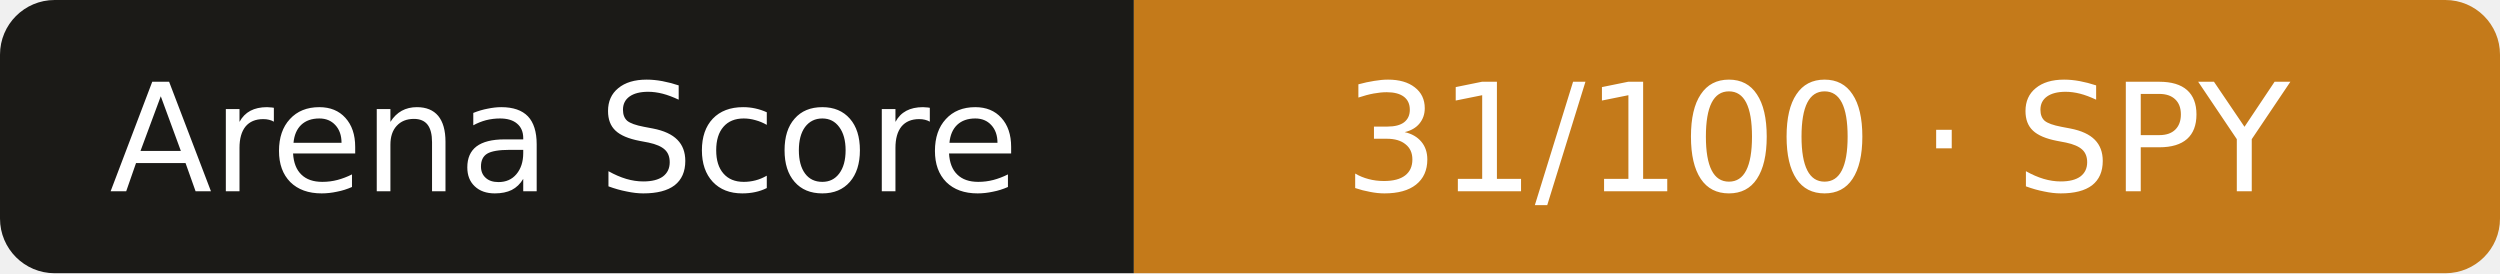
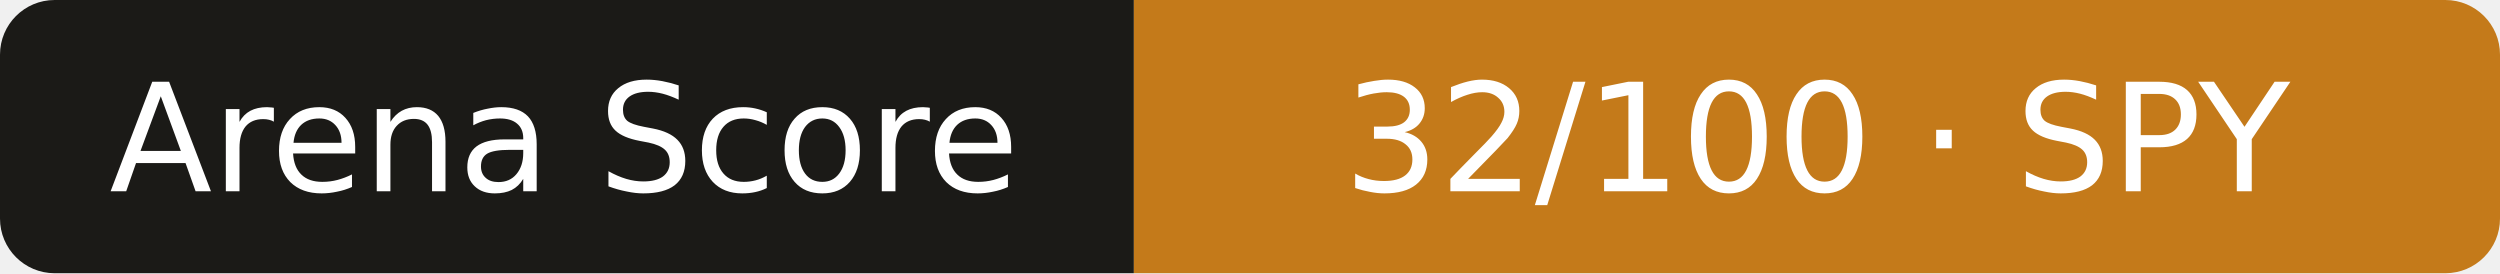
- <svg xmlns="http://www.w3.org/2000/svg" width="183" height="20" role="img" aria-label="Arena Score: 31/100 · SPY">
+ <svg xmlns="http://www.w3.org/2000/svg" width="183" height="20" role="img" aria-label="Arena Score: 32/100 · SPY">
  <clipPath id="r">
    <rect width="183" height="20" rx="4" />
  </clipPath>
  <g clip-path="url(#r)">
    <rect width="83" height="20" fill="#1b1a17" />
    <rect x="83" width="101" height="20" fill="#c47a1a" />
  </g>
  <g fill="#fff" text-anchor="middle" font-family="Verdana,DejaVu Sans,sans-serif" font-size="11">
    <text x="41.3" y="14">Arena Score</text>
-     <text x="133.0" y="14">31/100 · SPY</text>
+     <text x="133.0" y="14">32/100 · SPY</text>
  </g>
</svg>
